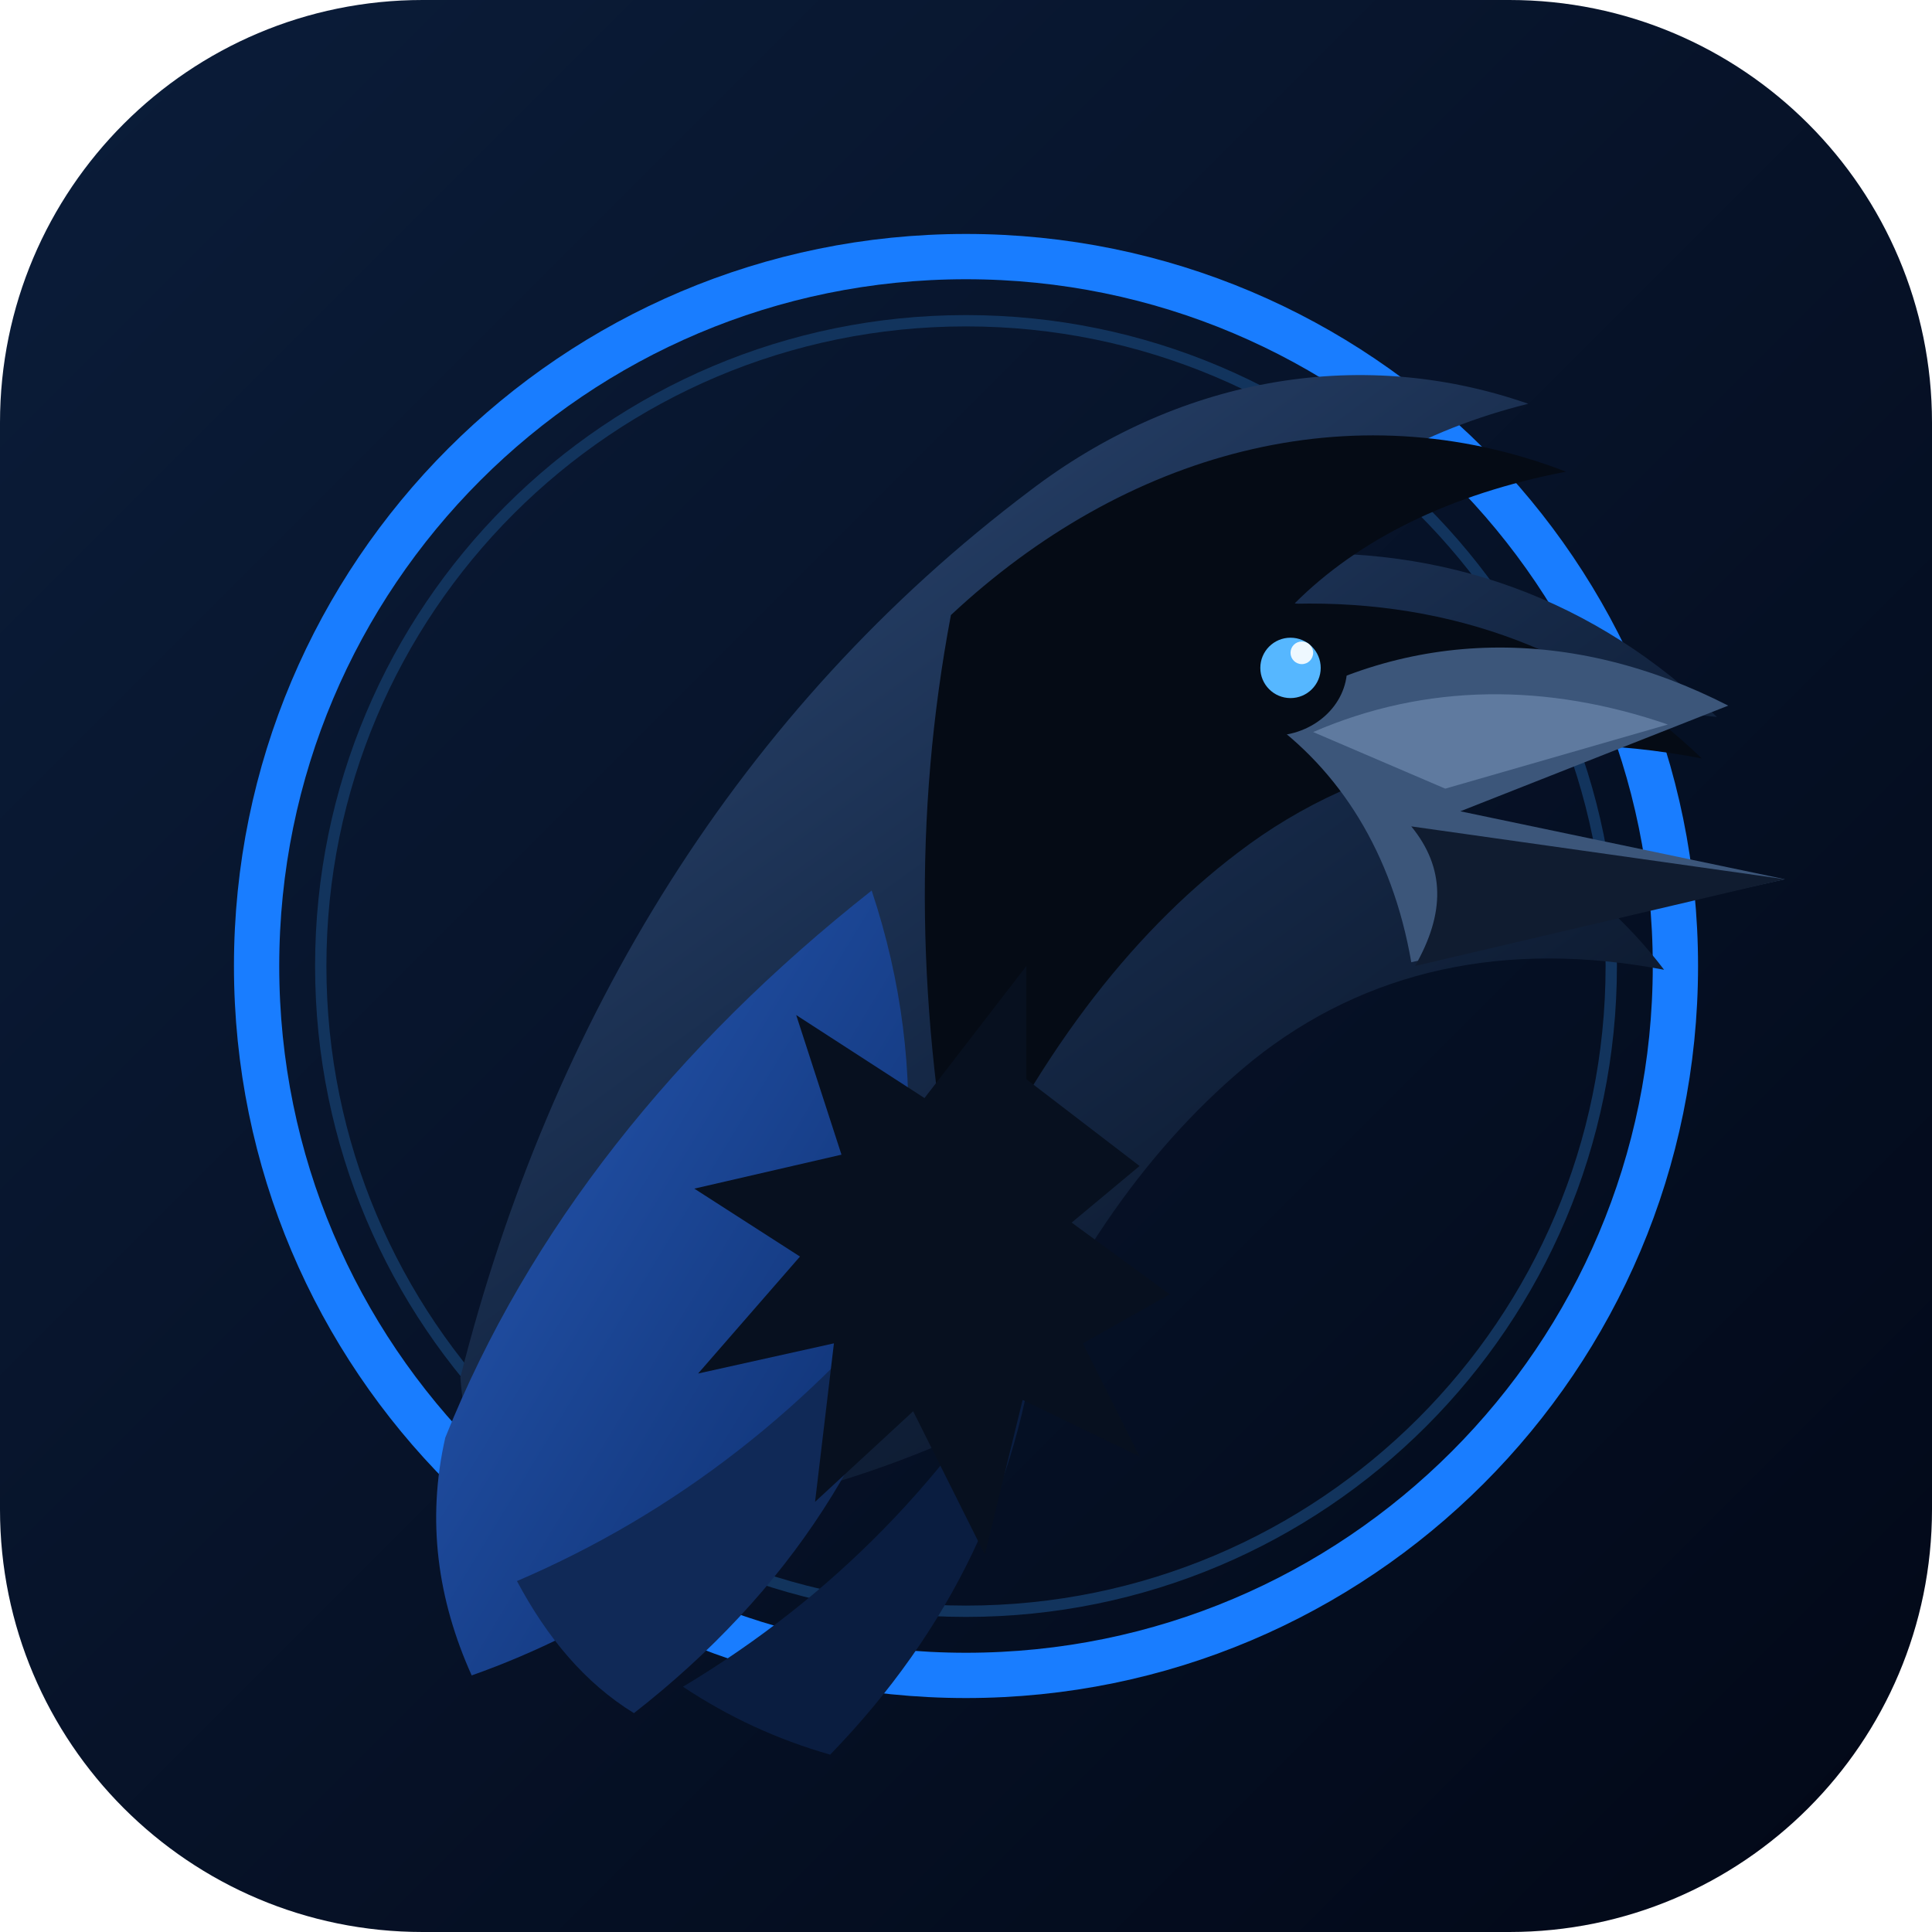
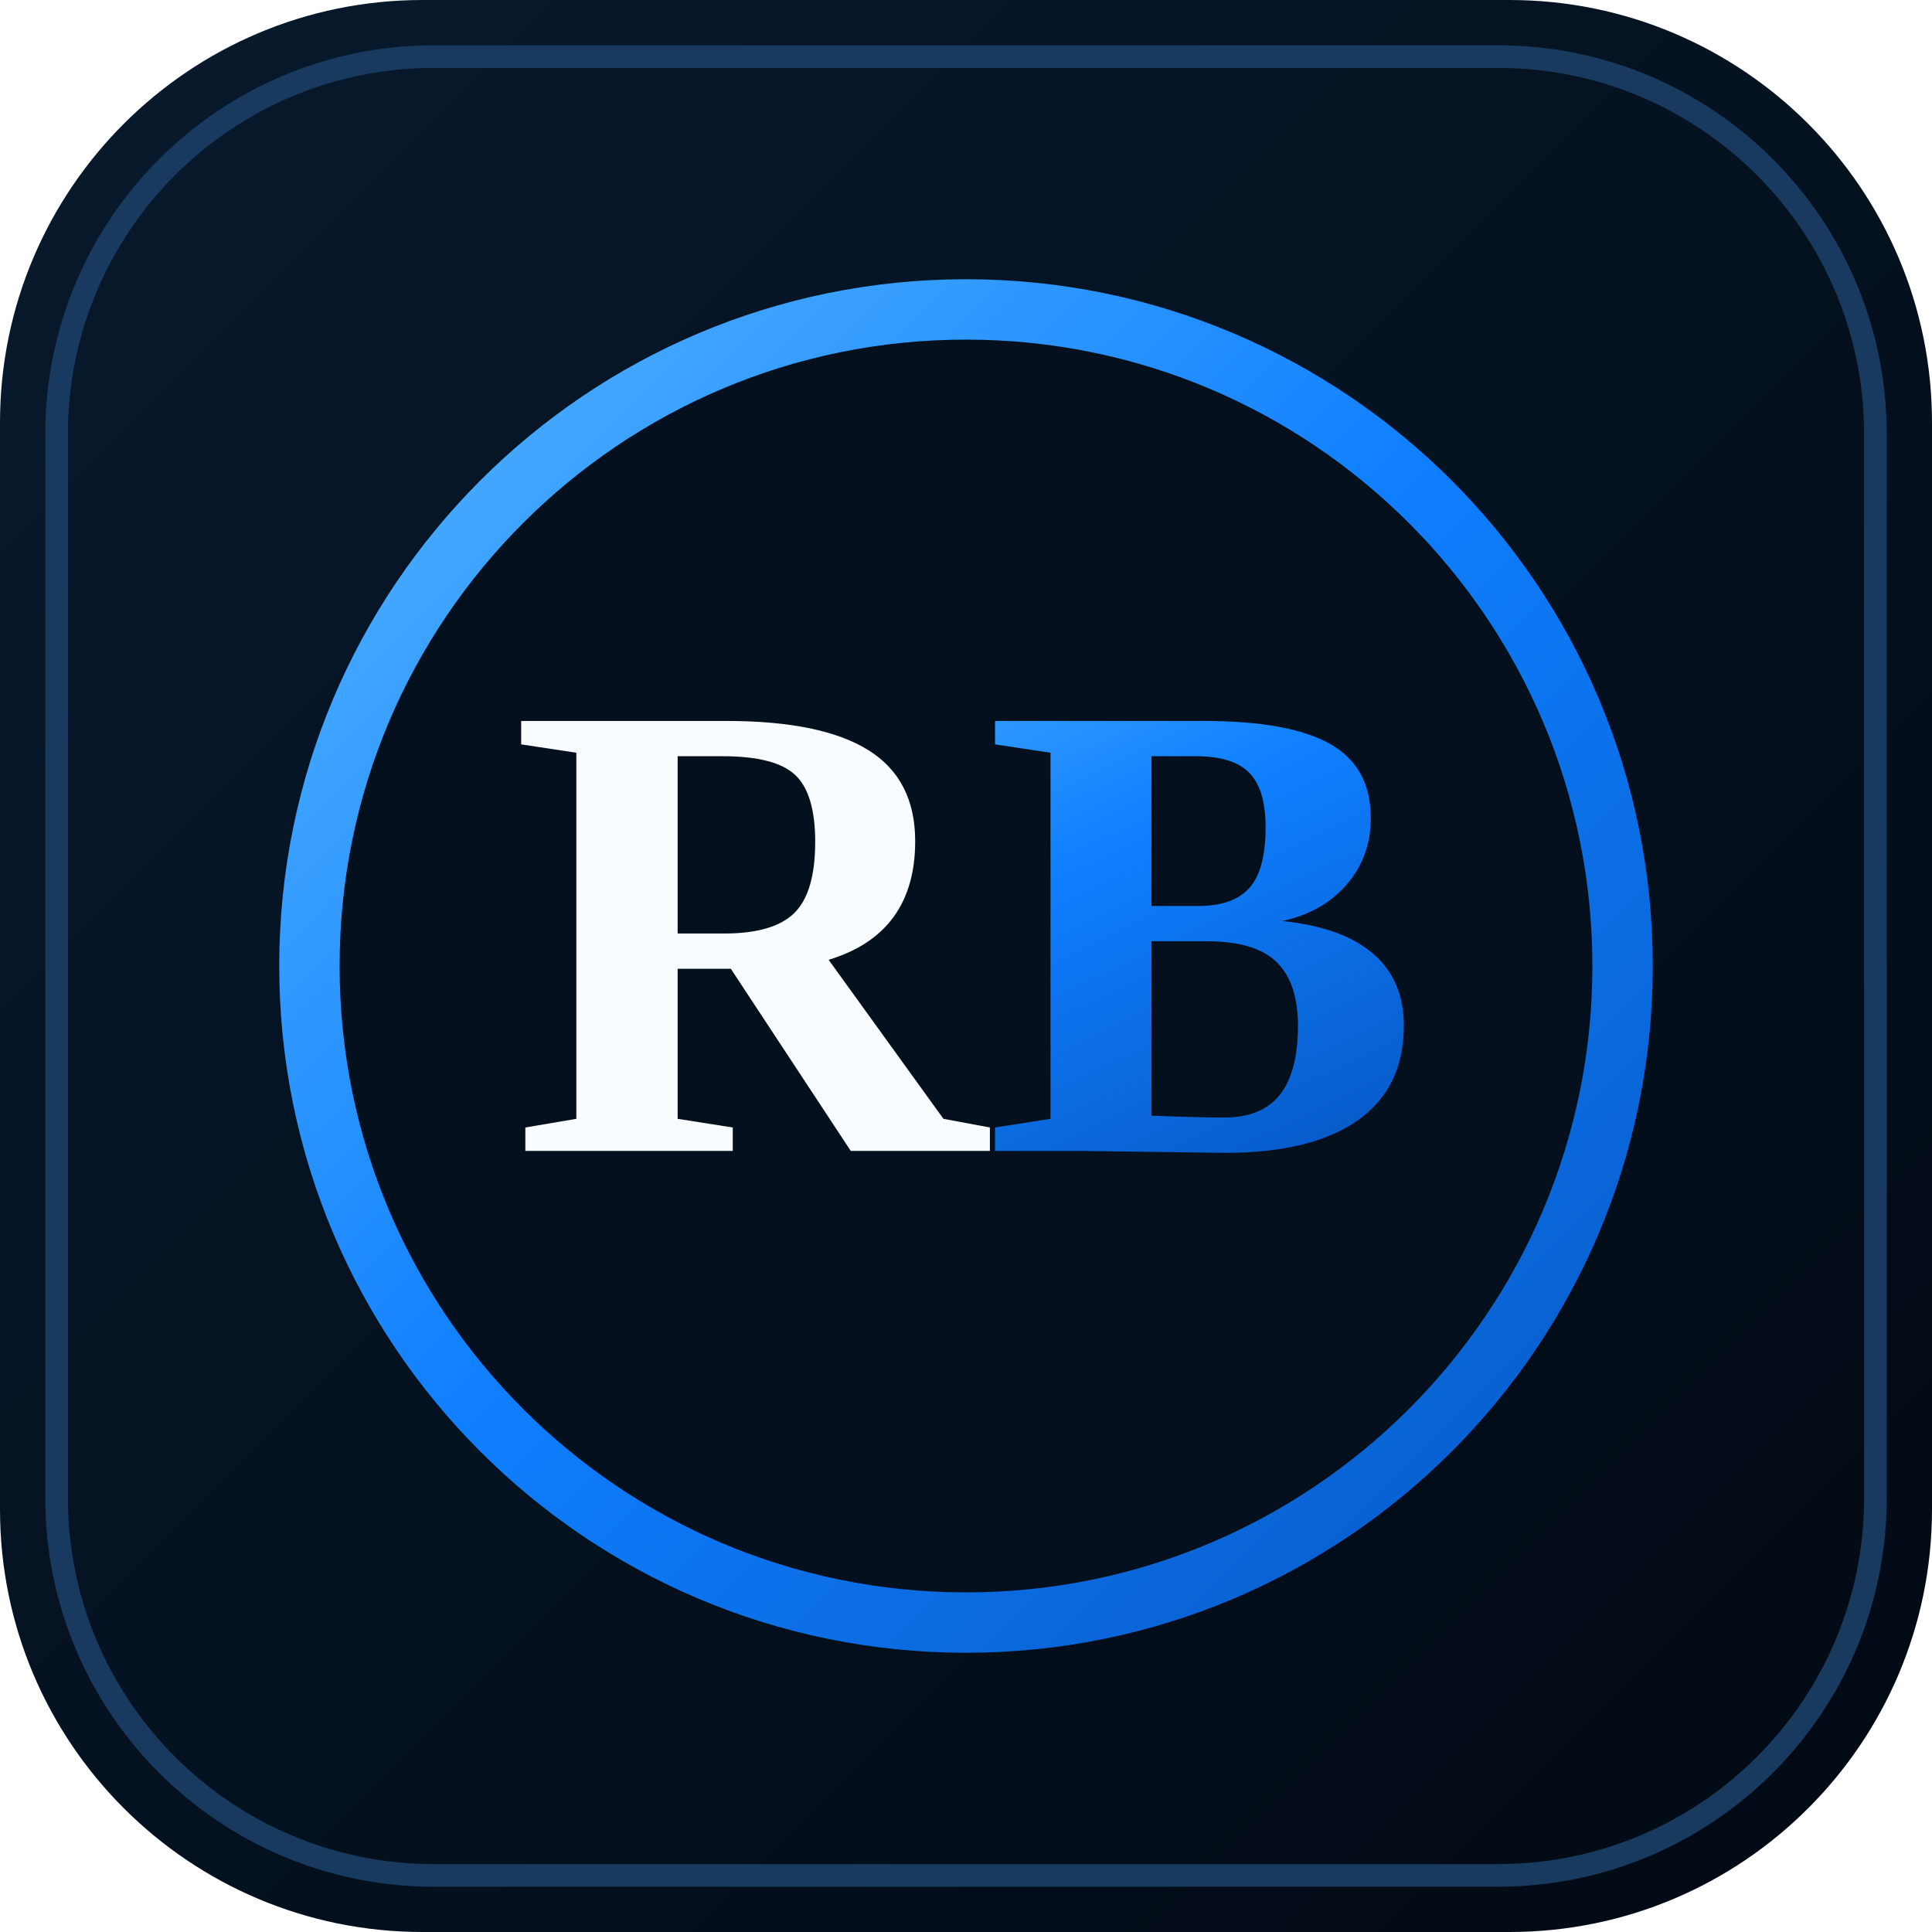
- <svg xmlns="http://www.w3.org/2000/svg" viewBox="0 0 512 512" role="img" aria-label="RavenBill simplified raven mobile icon">
+ <svg xmlns="http://www.w3.org/2000/svg" viewBox="0 0 512 512" role="img" aria-label="RavenBill RB app icon">
  <defs>
    <linearGradient id="bg" x1="0" y1="0" x2="1" y2="1">
-       <stop offset="0" stop-color="#0b1d3a" />
-       <stop offset="1" stop-color="#020817" />
+       <stop offset="0" stop-color="#071a2d" />
+       <stop offset="1" stop-color="#020913" />
    </linearGradient>
-     <linearGradient id="head" x1="0" y1="0" x2="0.8" y2="1">
-       <stop offset="0" stop-color="#304d7a" />
-       <stop offset="0.55" stop-color="#152846" />
-       <stop offset="1" stop-color="#07101f" />
-     </linearGradient>
-     <linearGradient id="wing" x1="0" y1="0" x2="1" y2="1">
-       <stop offset="0" stop-color="#285bb8" />
-       <stop offset="1" stop-color="#0b2b68" />
+     <linearGradient id="blue" x1="0" y1="0" x2="1" y2="1">
+       <stop offset="0" stop-color="#55b5ff" />
+       <stop offset="0.48" stop-color="#0f7fff" />
+       <stop offset="1" stop-color="#0758c4" />
    </linearGradient>
  </defs>
  <rect width="512" height="512" rx="112" fill="url(#bg)" />
-   <circle cx="256" cy="256" r="188" fill="none" stroke="#197dff" stroke-width="12" />
-   <circle cx="256" cy="256" r="171" fill="none" stroke="#12345d" stroke-width="3" />
-   <path fill="url(#head)" d="M122 365c24-95 74-177 151-235 38-29 86-39 132-23-28 7-51 20-68 40 46-3 86 12 118 43-36-4-66 3-90 22 31 5 57 20 76 45-42-8-79 0-109 24-27 22-49 53-66 94-36 18-74 28-114 29-18 1-28-13-30-39z" />
-   <path fill="#050b15" d="M252 163c46-43 106-60 163-38-31 6-55 18-72 35 42-1 79 13 108 41-47-9-89-1-123 25-29 22-54 55-74 99-11-56-12-109-2-162z" />
-   <path fill="#3c567a" d="M335 190c38-24 82-24 123-3l-71 28 86 18-99 22c-5-29-19-51-39-65z" />
-   <path fill="#101c30" d="M374 219l99 14-98 23c8-14 8-26-1-37z" />
-   <path fill="#7b98bd" opacity=".55" d="M348 194c30-13 62-13 94-2l-59 17-35-15z" />
-   <ellipse cx="337" cy="177" rx="20" ry="18" fill="#050b15" />
-   <circle cx="342" cy="177" r="8" fill="#56b7ff" />
-   <circle cx="345" cy="173" r="3" fill="#eef8ff" />
-   <path fill="url(#wing)" d="M118 381c22-55 61-104 113-145 16 48 12 97-10 145-30 30-62 51-96 63-9-20-12-41-7-63z" />
-   <path fill="#102957" d="M137 419c42-18 78-46 108-84-10 47-36 87-77 119-13-8-23-20-31-35z" />
-   <path fill="#0a1d40" d="M181 447c40-24 71-56 94-96-5 43-23 81-55 114-14-4-27-10-39-18z" />
-   <path fill="#07101f" d="M272 286l30 23-18 15 26 19-23 13 15 30-31-15-10 41-19-38-26 24 5-42-36 8 27-31-28-18 39-9-12-37 34 22 27-35z" />
+   <rect x="15" y="15" width="482" height="482" rx="100" fill="none" stroke="#173a5e" stroke-width="6" />
+   <circle cx="256" cy="256" r="174" fill="#04101e" stroke="url(#blue)" stroke-width="16" />
+   <text x="256" y="305" text-anchor="middle" font-family="Georgia, 'Times New Roman', serif" font-size="174" font-weight="700" letter-spacing="-18" fill="#f8fbff">R<tspan fill="url(#blue)">B</tspan>
+   </text>
</svg>
